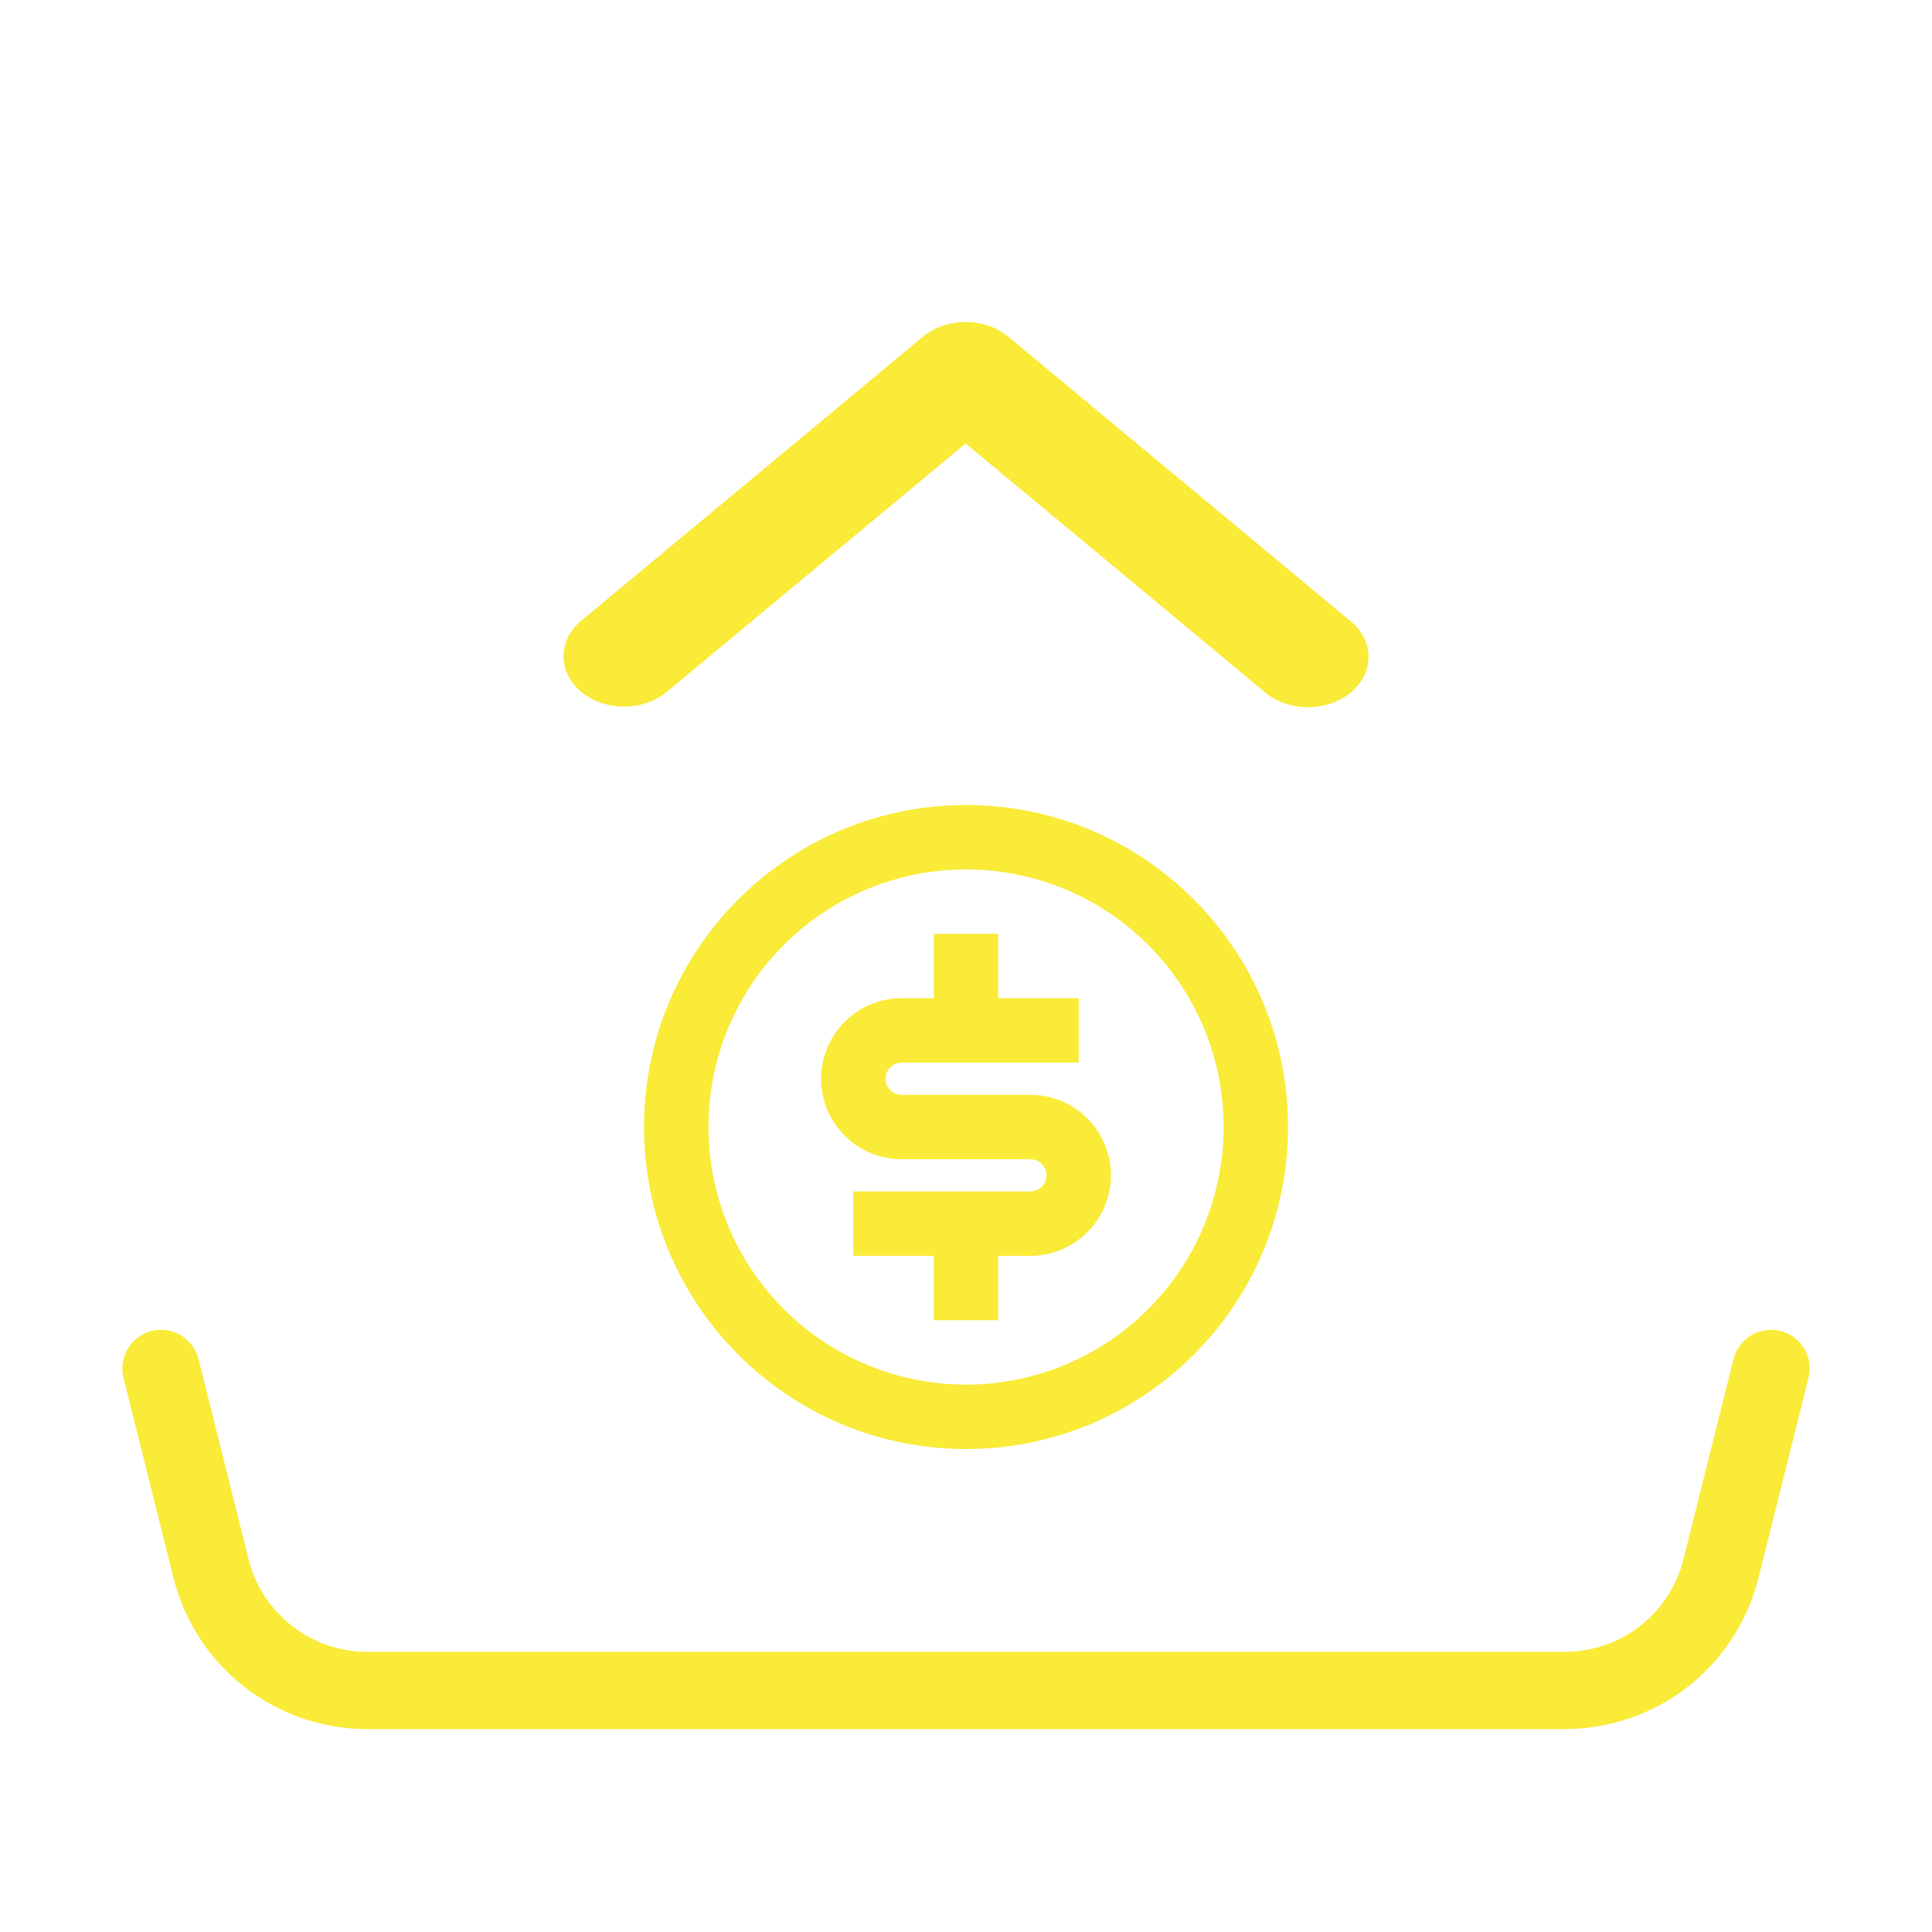
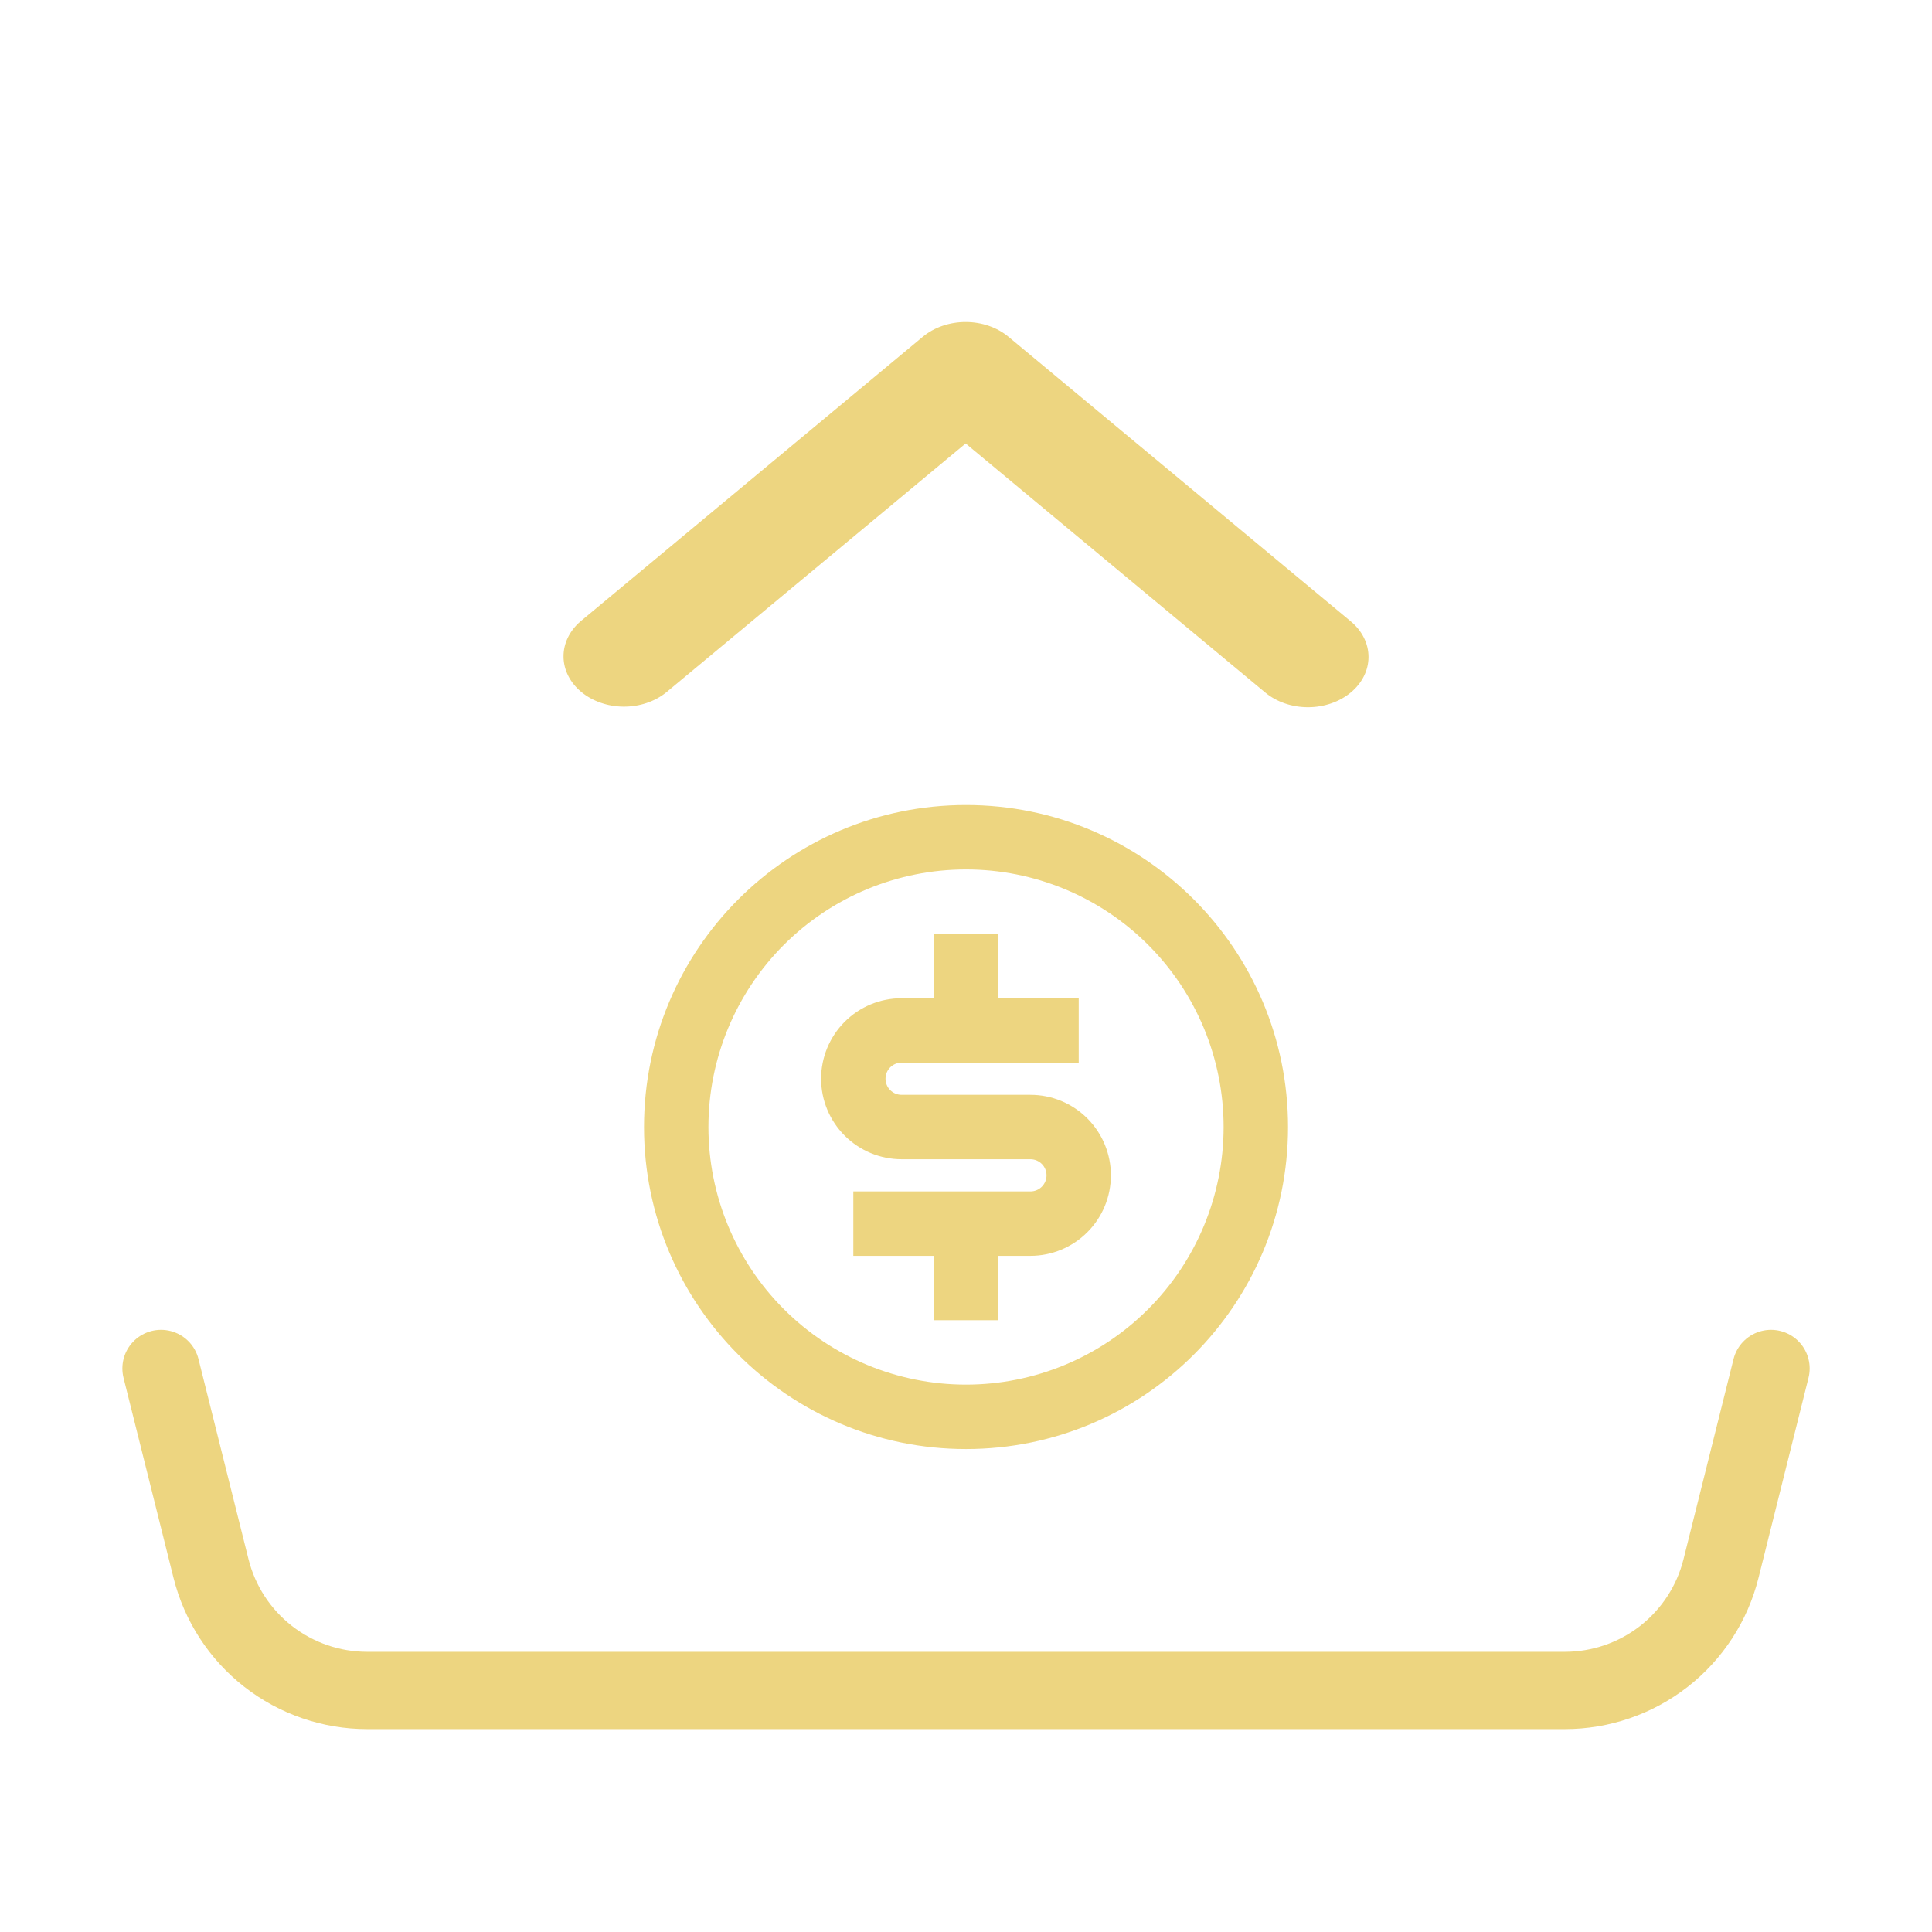
<svg xmlns="http://www.w3.org/2000/svg" width="50" height="50" viewBox="0 0 50 50" fill="none">
-   <path d="M25 37.501C20.398 37.501 16.667 33.77 16.667 29.167C16.667 24.565 20.398 20.834 25 20.834C29.603 20.834 33.334 24.565 33.334 29.167C33.334 33.77 29.603 37.501 25 37.501ZM25 35.834C26.768 35.834 28.464 35.132 29.714 33.881C30.965 32.631 31.667 30.936 31.667 29.167C31.667 27.399 30.965 25.704 29.714 24.453C28.464 23.203 26.768 22.501 25 22.501C23.232 22.501 21.537 23.203 20.286 24.453C19.036 25.704 18.334 27.399 18.334 29.167C18.334 30.936 19.036 32.631 20.286 33.881C21.537 35.132 23.232 35.834 25 35.834ZM22.084 30.834H26.667C26.777 30.834 26.884 30.79 26.962 30.712C27.04 30.634 27.084 30.528 27.084 30.417C27.084 30.307 27.04 30.201 26.962 30.123C26.884 30.045 26.777 30.001 26.667 30.001H23.334C22.781 30.001 22.251 29.781 21.86 29.39C21.47 29 21.25 28.47 21.25 27.917C21.25 27.365 21.47 26.835 21.86 26.444C22.251 26.053 22.781 25.834 23.334 25.834H24.167V24.167H25.834V25.834H27.917V27.501H23.334C23.223 27.501 23.117 27.545 23.039 27.623C22.961 27.701 22.917 27.807 22.917 27.917C22.917 28.028 22.961 28.134 23.039 28.212C23.117 28.29 23.223 28.334 23.334 28.334H26.667C27.22 28.334 27.749 28.553 28.14 28.944C28.531 29.335 28.75 29.865 28.75 30.417C28.75 30.97 28.531 31.5 28.14 31.89C27.749 32.281 27.22 32.501 26.667 32.501H25.834V34.167H24.167V32.501H22.084V30.834Z" fill="#F9EB37" />
-   <path d="M34.958 17.922C34.665 18.166 34.266 18.303 33.851 18.303C33.436 18.303 33.037 18.166 32.744 17.922L24.991 11.477L17.238 17.922C16.942 18.159 16.547 18.291 16.136 18.288C15.726 18.285 15.333 18.148 15.042 17.906C14.752 17.665 14.587 17.338 14.584 16.997C14.58 16.656 14.738 16.327 15.023 16.081L23.883 8.715C24.177 8.471 24.576 8.334 24.991 8.334C25.406 8.334 25.804 8.471 26.098 8.715L34.958 16.081C35.252 16.325 35.417 16.656 35.417 17.002C35.417 17.347 35.252 17.678 34.958 17.922Z" fill="#F9EB37" />
-   <path d="M4.167 35.416L5.461 40.593C5.686 41.495 6.206 42.295 6.939 42.867C7.671 43.438 8.573 43.749 9.502 43.749H40.498C41.427 43.749 42.33 43.438 43.062 42.867C43.794 42.295 44.315 41.495 44.54 40.593L45.834 35.416" stroke="#F9EB37" stroke-width="2" stroke-linecap="round" stroke-linejoin="round" />
+   <path d="M25 37.501C20.398 37.501 16.667 33.77 16.667 29.167C16.667 24.565 20.398 20.834 25 20.834C29.603 20.834 33.334 24.565 33.334 29.167C33.334 33.77 29.603 37.501 25 37.501ZM25 35.834C26.768 35.834 28.464 35.132 29.714 33.881C30.965 32.631 31.667 30.936 31.667 29.167C31.667 27.399 30.965 25.704 29.714 24.453C28.464 23.203 26.768 22.501 25 22.501C23.232 22.501 21.537 23.203 20.286 24.453C19.036 25.704 18.334 27.399 18.334 29.167C18.334 30.936 19.036 32.631 20.286 33.881C21.537 35.132 23.232 35.834 25 35.834ZM22.084 30.834H26.667C26.777 30.834 26.884 30.79 26.962 30.712C27.04 30.634 27.084 30.528 27.084 30.417C27.084 30.307 27.04 30.201 26.962 30.123C26.884 30.045 26.777 30.001 26.667 30.001H23.334C22.781 30.001 22.251 29.781 21.86 29.39C21.47 29 21.25 28.47 21.25 27.917C21.25 27.365 21.47 26.835 21.86 26.444C22.251 26.053 22.781 25.834 23.334 25.834H24.167V24.167H25.834V25.834H27.917V27.501H23.334C23.223 27.501 23.117 27.545 23.039 27.623C22.961 27.701 22.917 27.807 22.917 27.917C22.917 28.028 22.961 28.134 23.039 28.212C23.117 28.29 23.223 28.334 23.334 28.334H26.667C27.22 28.334 27.749 28.553 28.14 28.944C28.531 29.335 28.75 29.865 28.75 30.417C28.75 30.97 28.531 31.5 28.14 31.89C27.749 32.281 27.22 32.501 26.667 32.501H25.834V34.167H24.167V32.501H22.084V30.834Z" fill="#EDD580" />
+   <path d="M34.958 17.922C34.665 18.166 34.266 18.303 33.851 18.303C33.436 18.303 33.037 18.166 32.744 17.922L24.991 11.477L17.238 17.922C16.942 18.159 16.547 18.291 16.136 18.288C15.726 18.285 15.333 18.148 15.042 17.906C14.752 17.665 14.587 17.338 14.584 16.997C14.58 16.656 14.738 16.327 15.023 16.081L23.883 8.715C24.177 8.471 24.576 8.334 24.991 8.334C25.406 8.334 25.804 8.471 26.098 8.715L34.958 16.081C35.252 16.325 35.417 16.656 35.417 17.002C35.417 17.347 35.252 17.678 34.958 17.922Z" fill="#EDD580" />
+   <path d="M4.167 35.416L5.461 40.593C5.686 41.495 6.206 42.295 6.939 42.867C7.671 43.438 8.573 43.749 9.502 43.749H40.498C41.427 43.749 42.33 43.438 43.062 42.867C43.794 42.295 44.315 41.495 44.54 40.593L45.834 35.416" stroke="#EDD580" stroke-width="2" stroke-linecap="round" stroke-linejoin="round" />
</svg>
